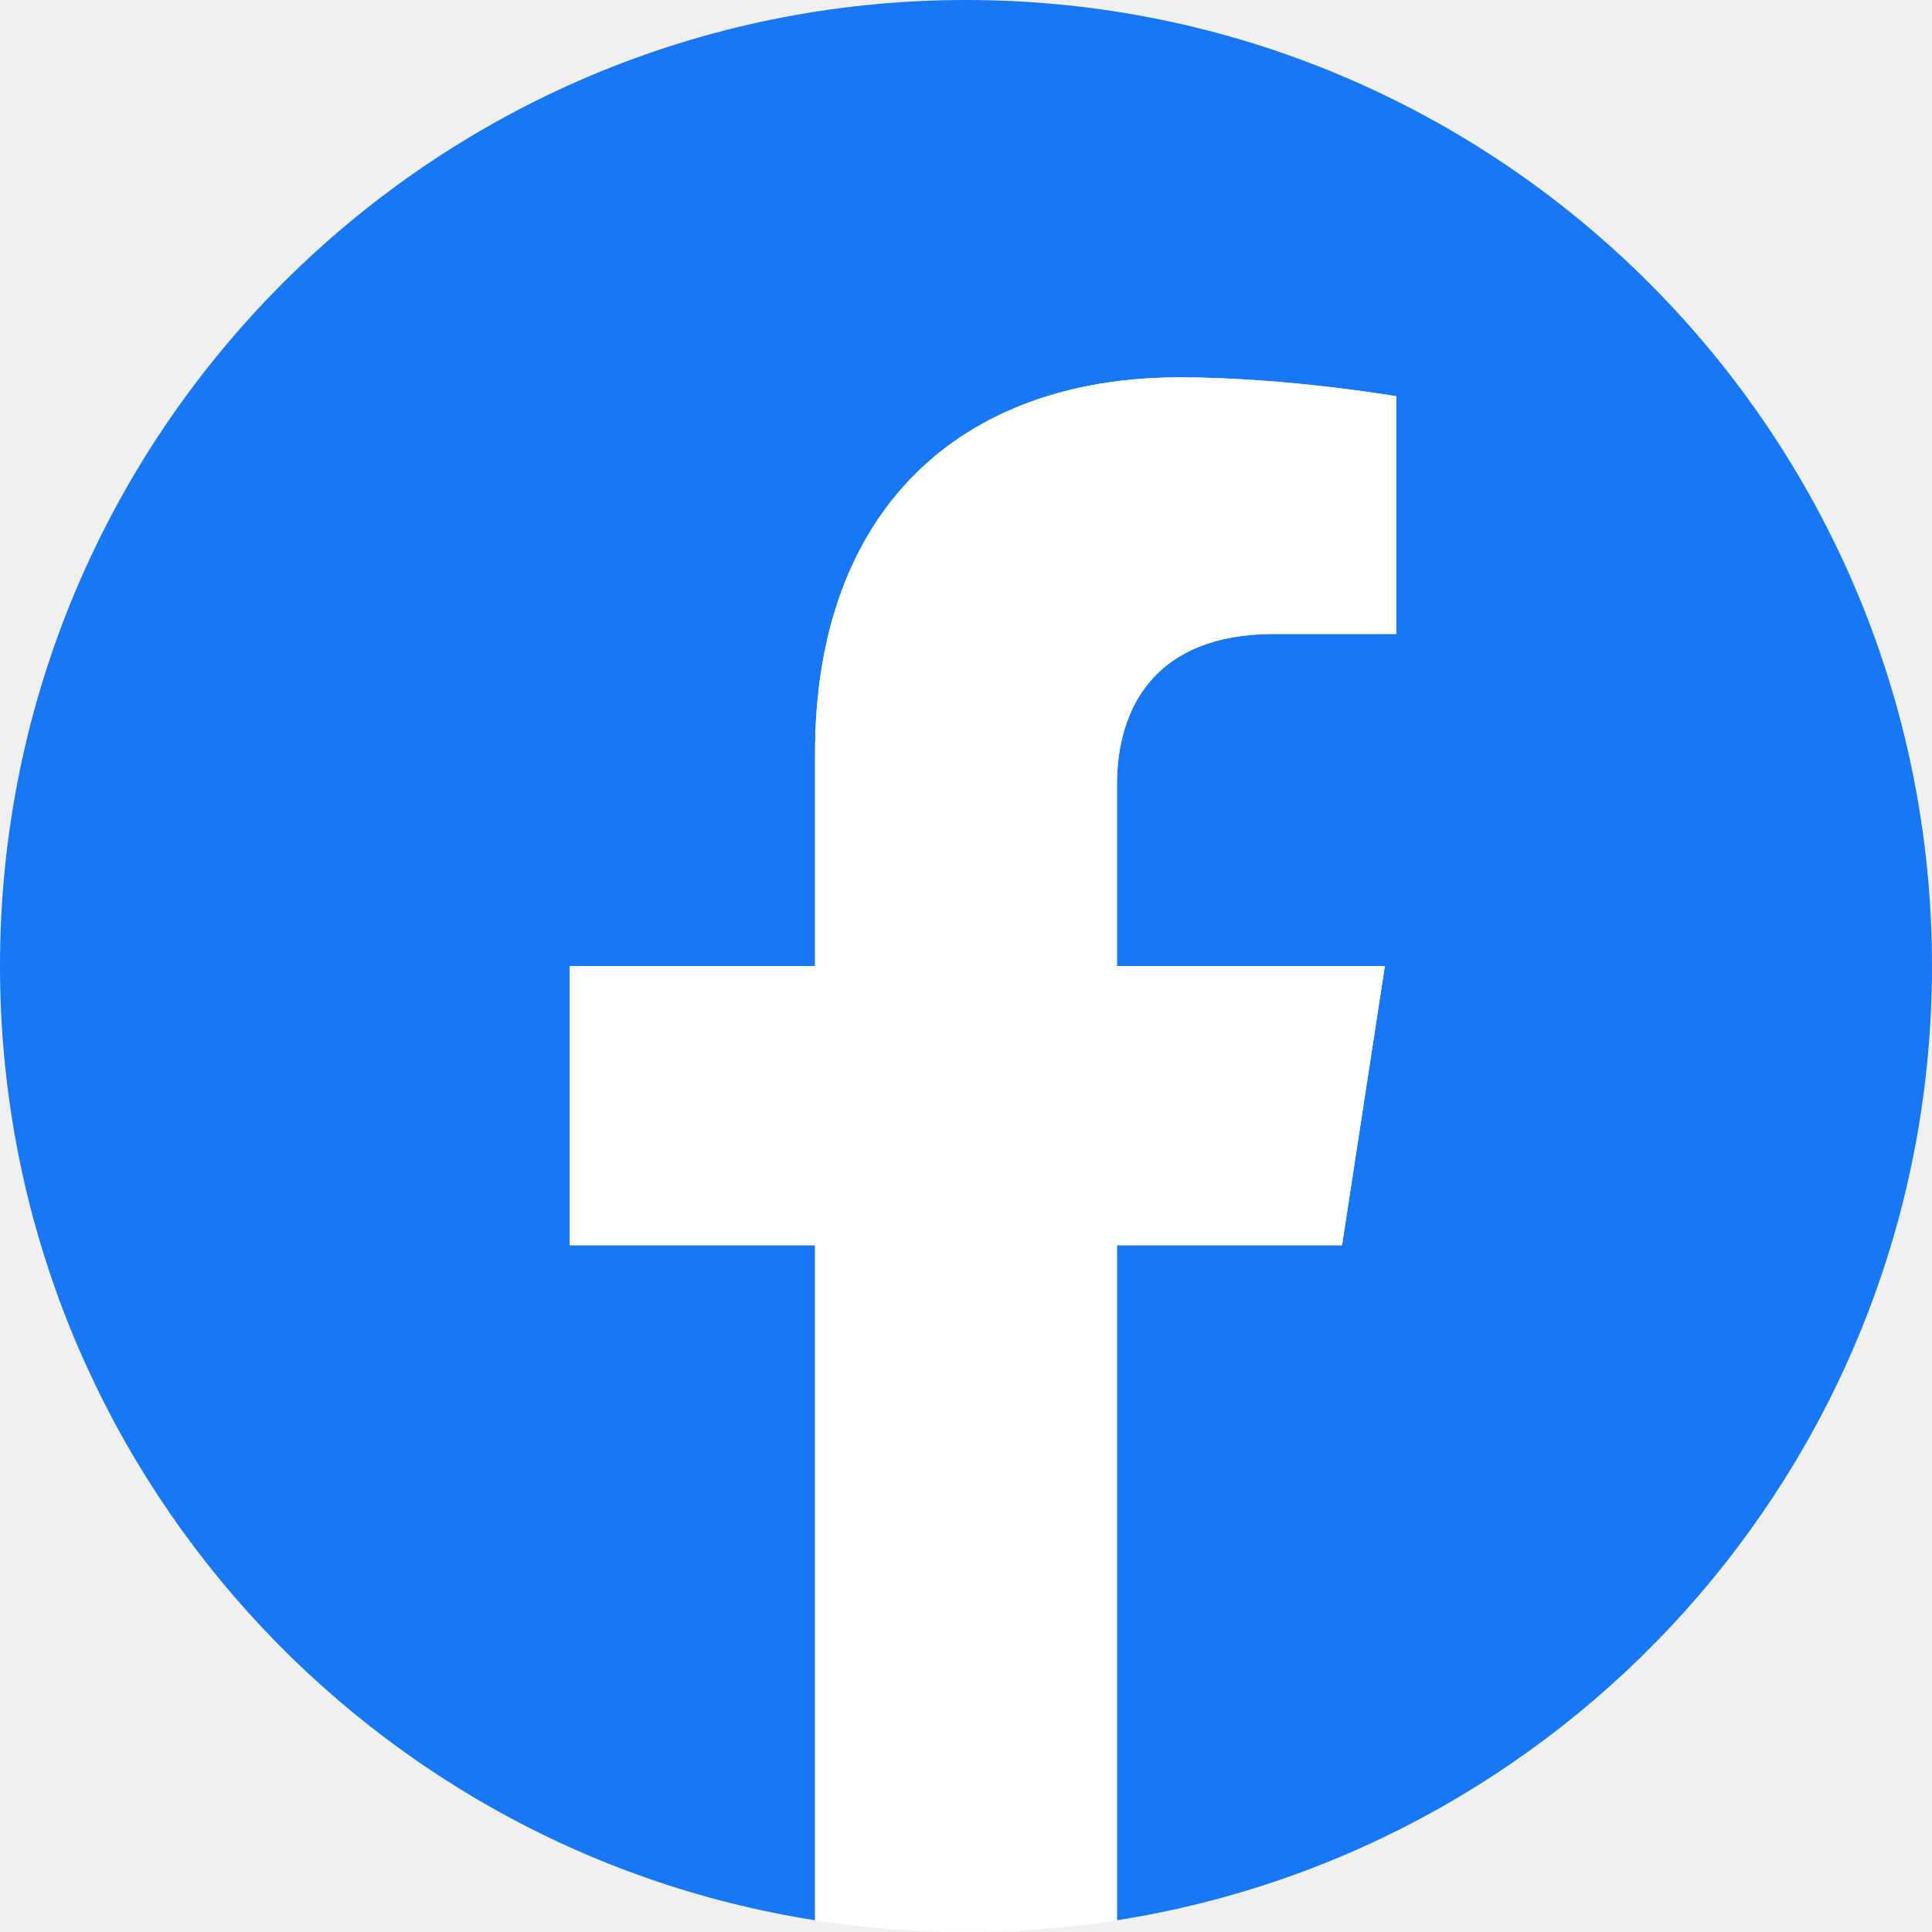
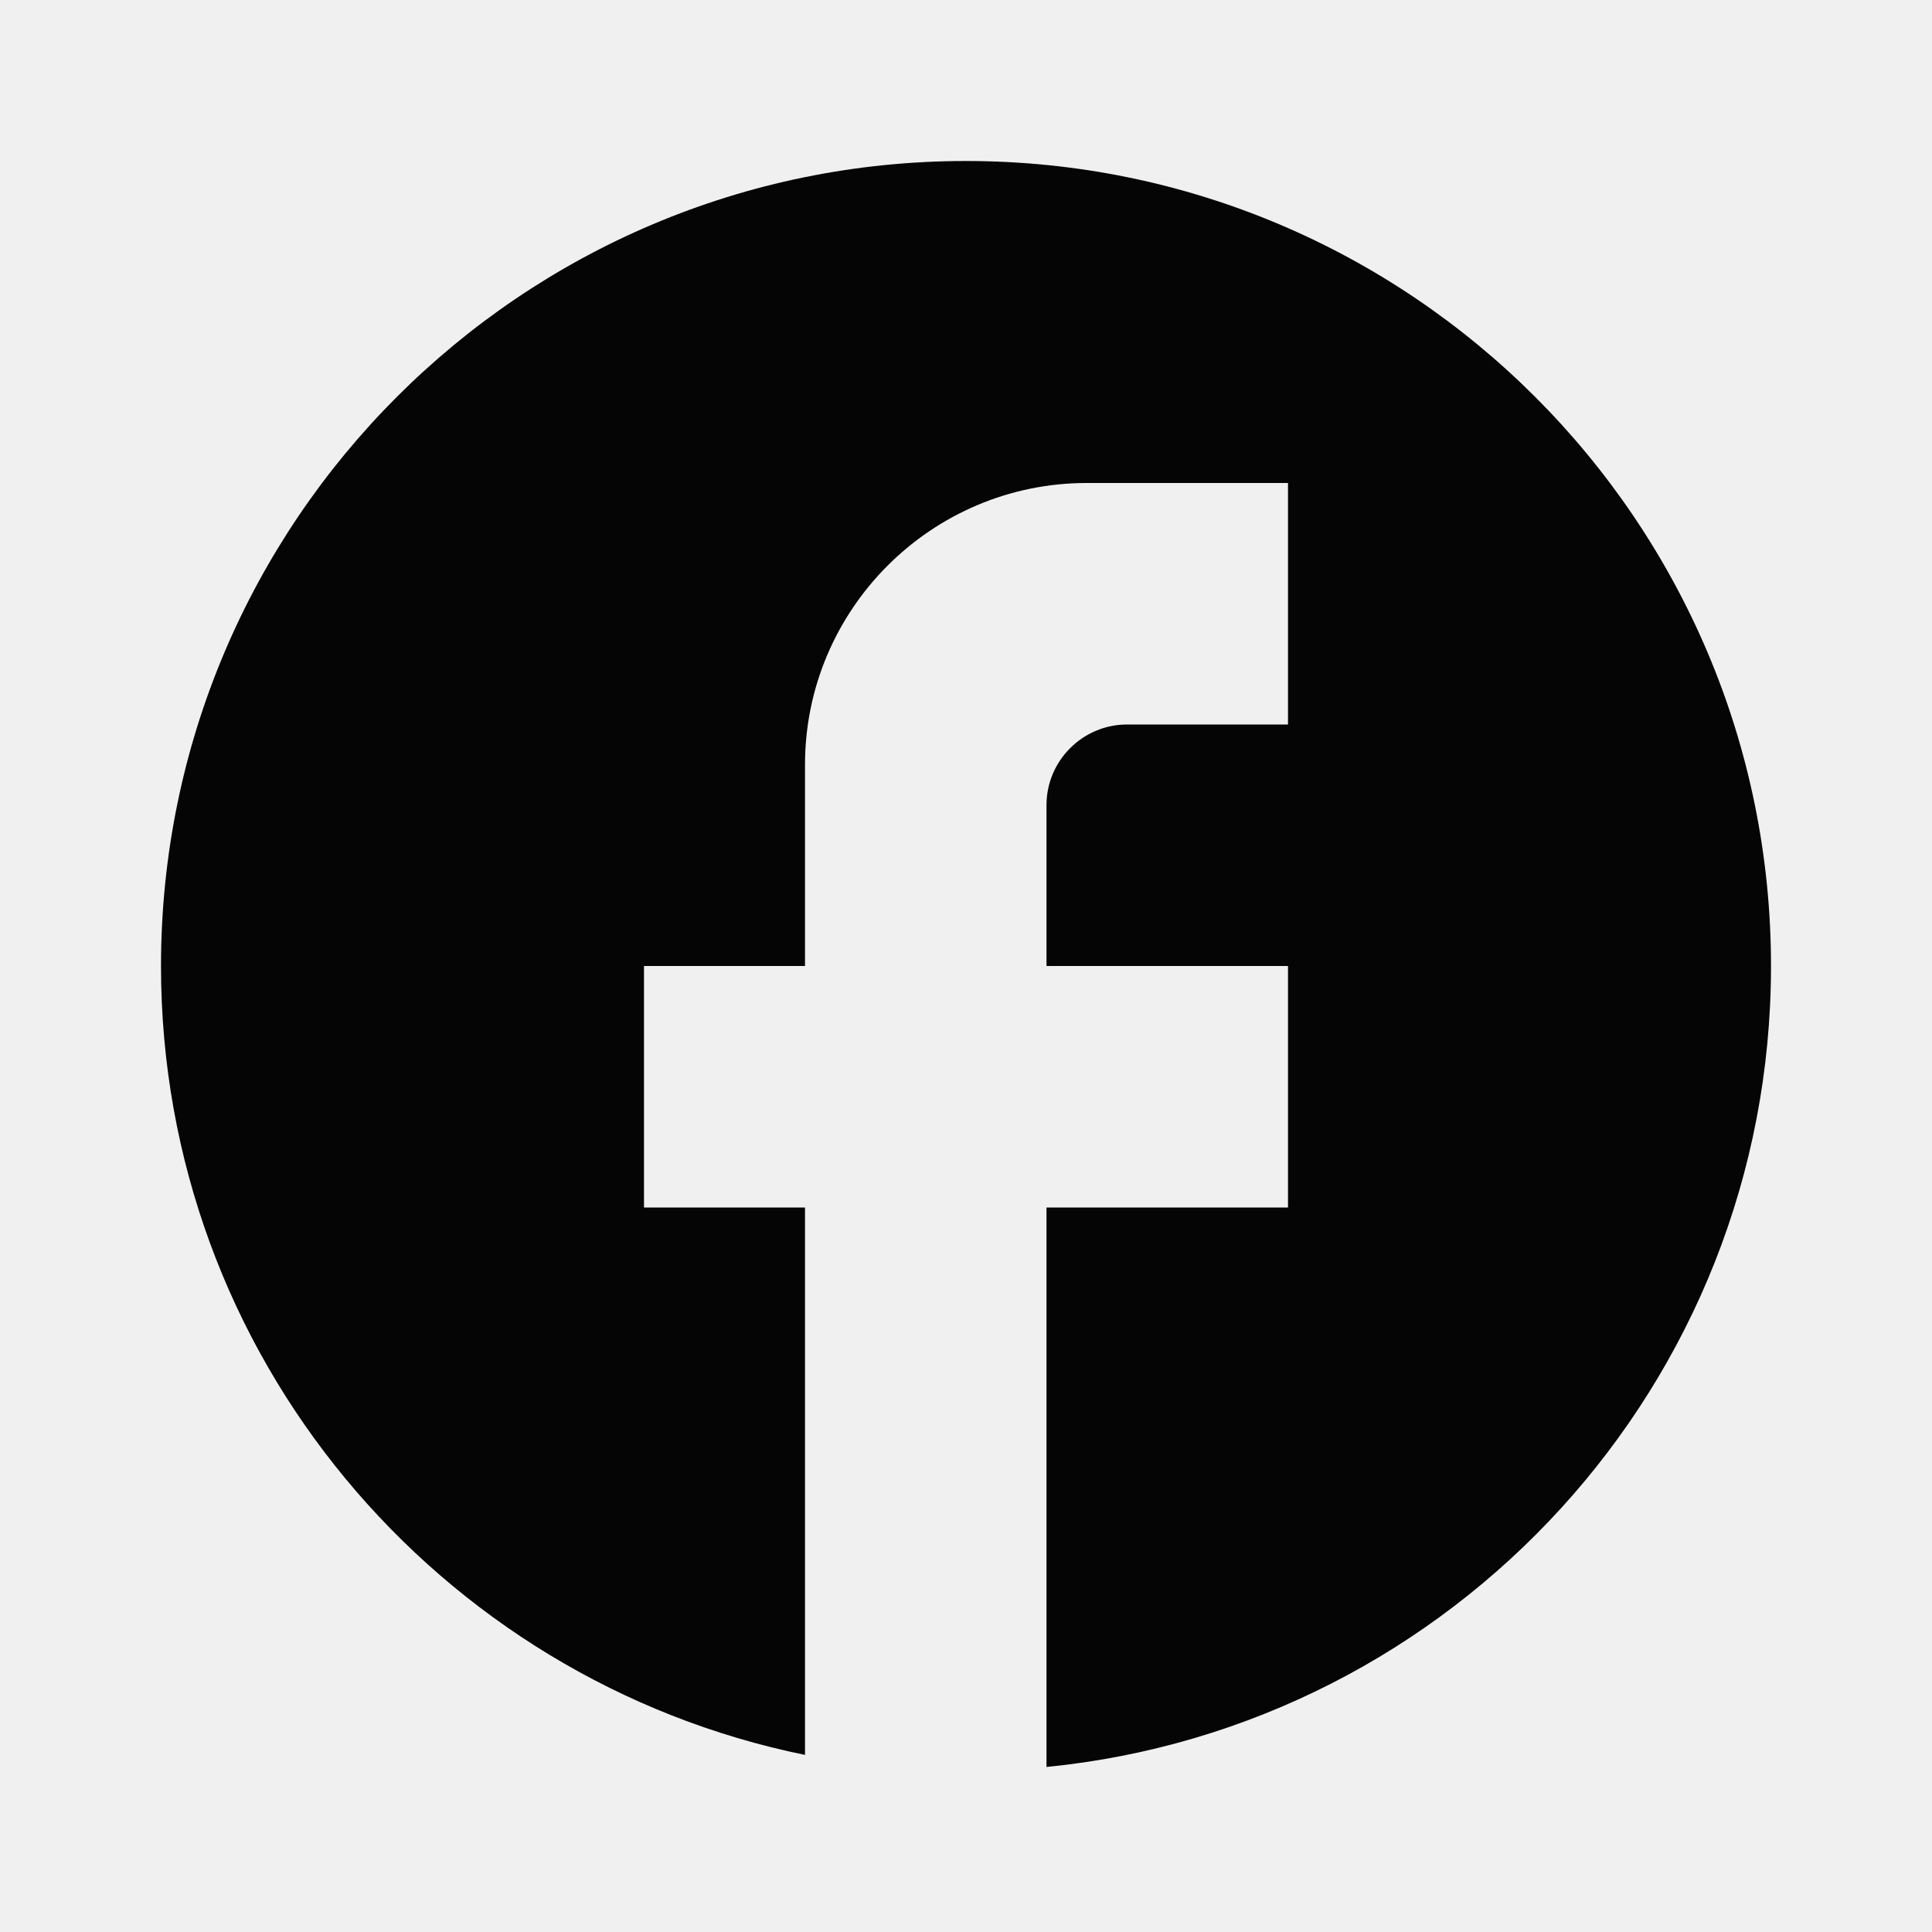
- <svg xmlns="http://www.w3.org/2000/svg" width="20" height="20" viewBox="0 0 256 256">
-   <path fill="#1877f2" d="M256 128C256 57.308 198.692 0 128 0S0 57.308 0 128c0 63.888 46.808 116.843 108 126.445V165H75.5v-37H108V99.8c0-32.08 19.11-49.8 48.348-49.8C170.352 50 185 52.5 185 52.5V84h-16.14C152.959 84 148 93.867 148 103.99V128h35.5l-5.675 37H148v89.445c61.192-9.602 108-62.556 108-126.445" />
-   <path fill="#fff" d="m177.825 165l5.675-37H148v-24.01C148 93.866 152.959 84 168.86 84H185V52.5S170.352 50 156.347 50C127.11 50 108 67.72 108 99.8V128H75.5v37H108v89.445A129 129 0 0 0 128 256a129 129 0 0 0 20-1.555V165z" />
+ <svg xmlns="http://www.w3.org/2000/svg" width="36" height="36" viewBox="0 0 24 24">
+   <path fill="#050505" d="M22 12c0-5.52-4.48-10-10-10S2 6.48 2 12c0 4.84 3.44 8.87 8 9.8V15H8v-3h2V9.5C10 7.57 11.57 6 13.5 6H16v3h-2c-.55 0-1 .45-1 1v2h3v3h-3v6.95c5.05-.5 9-4.76 9-9.95" />
</svg>
